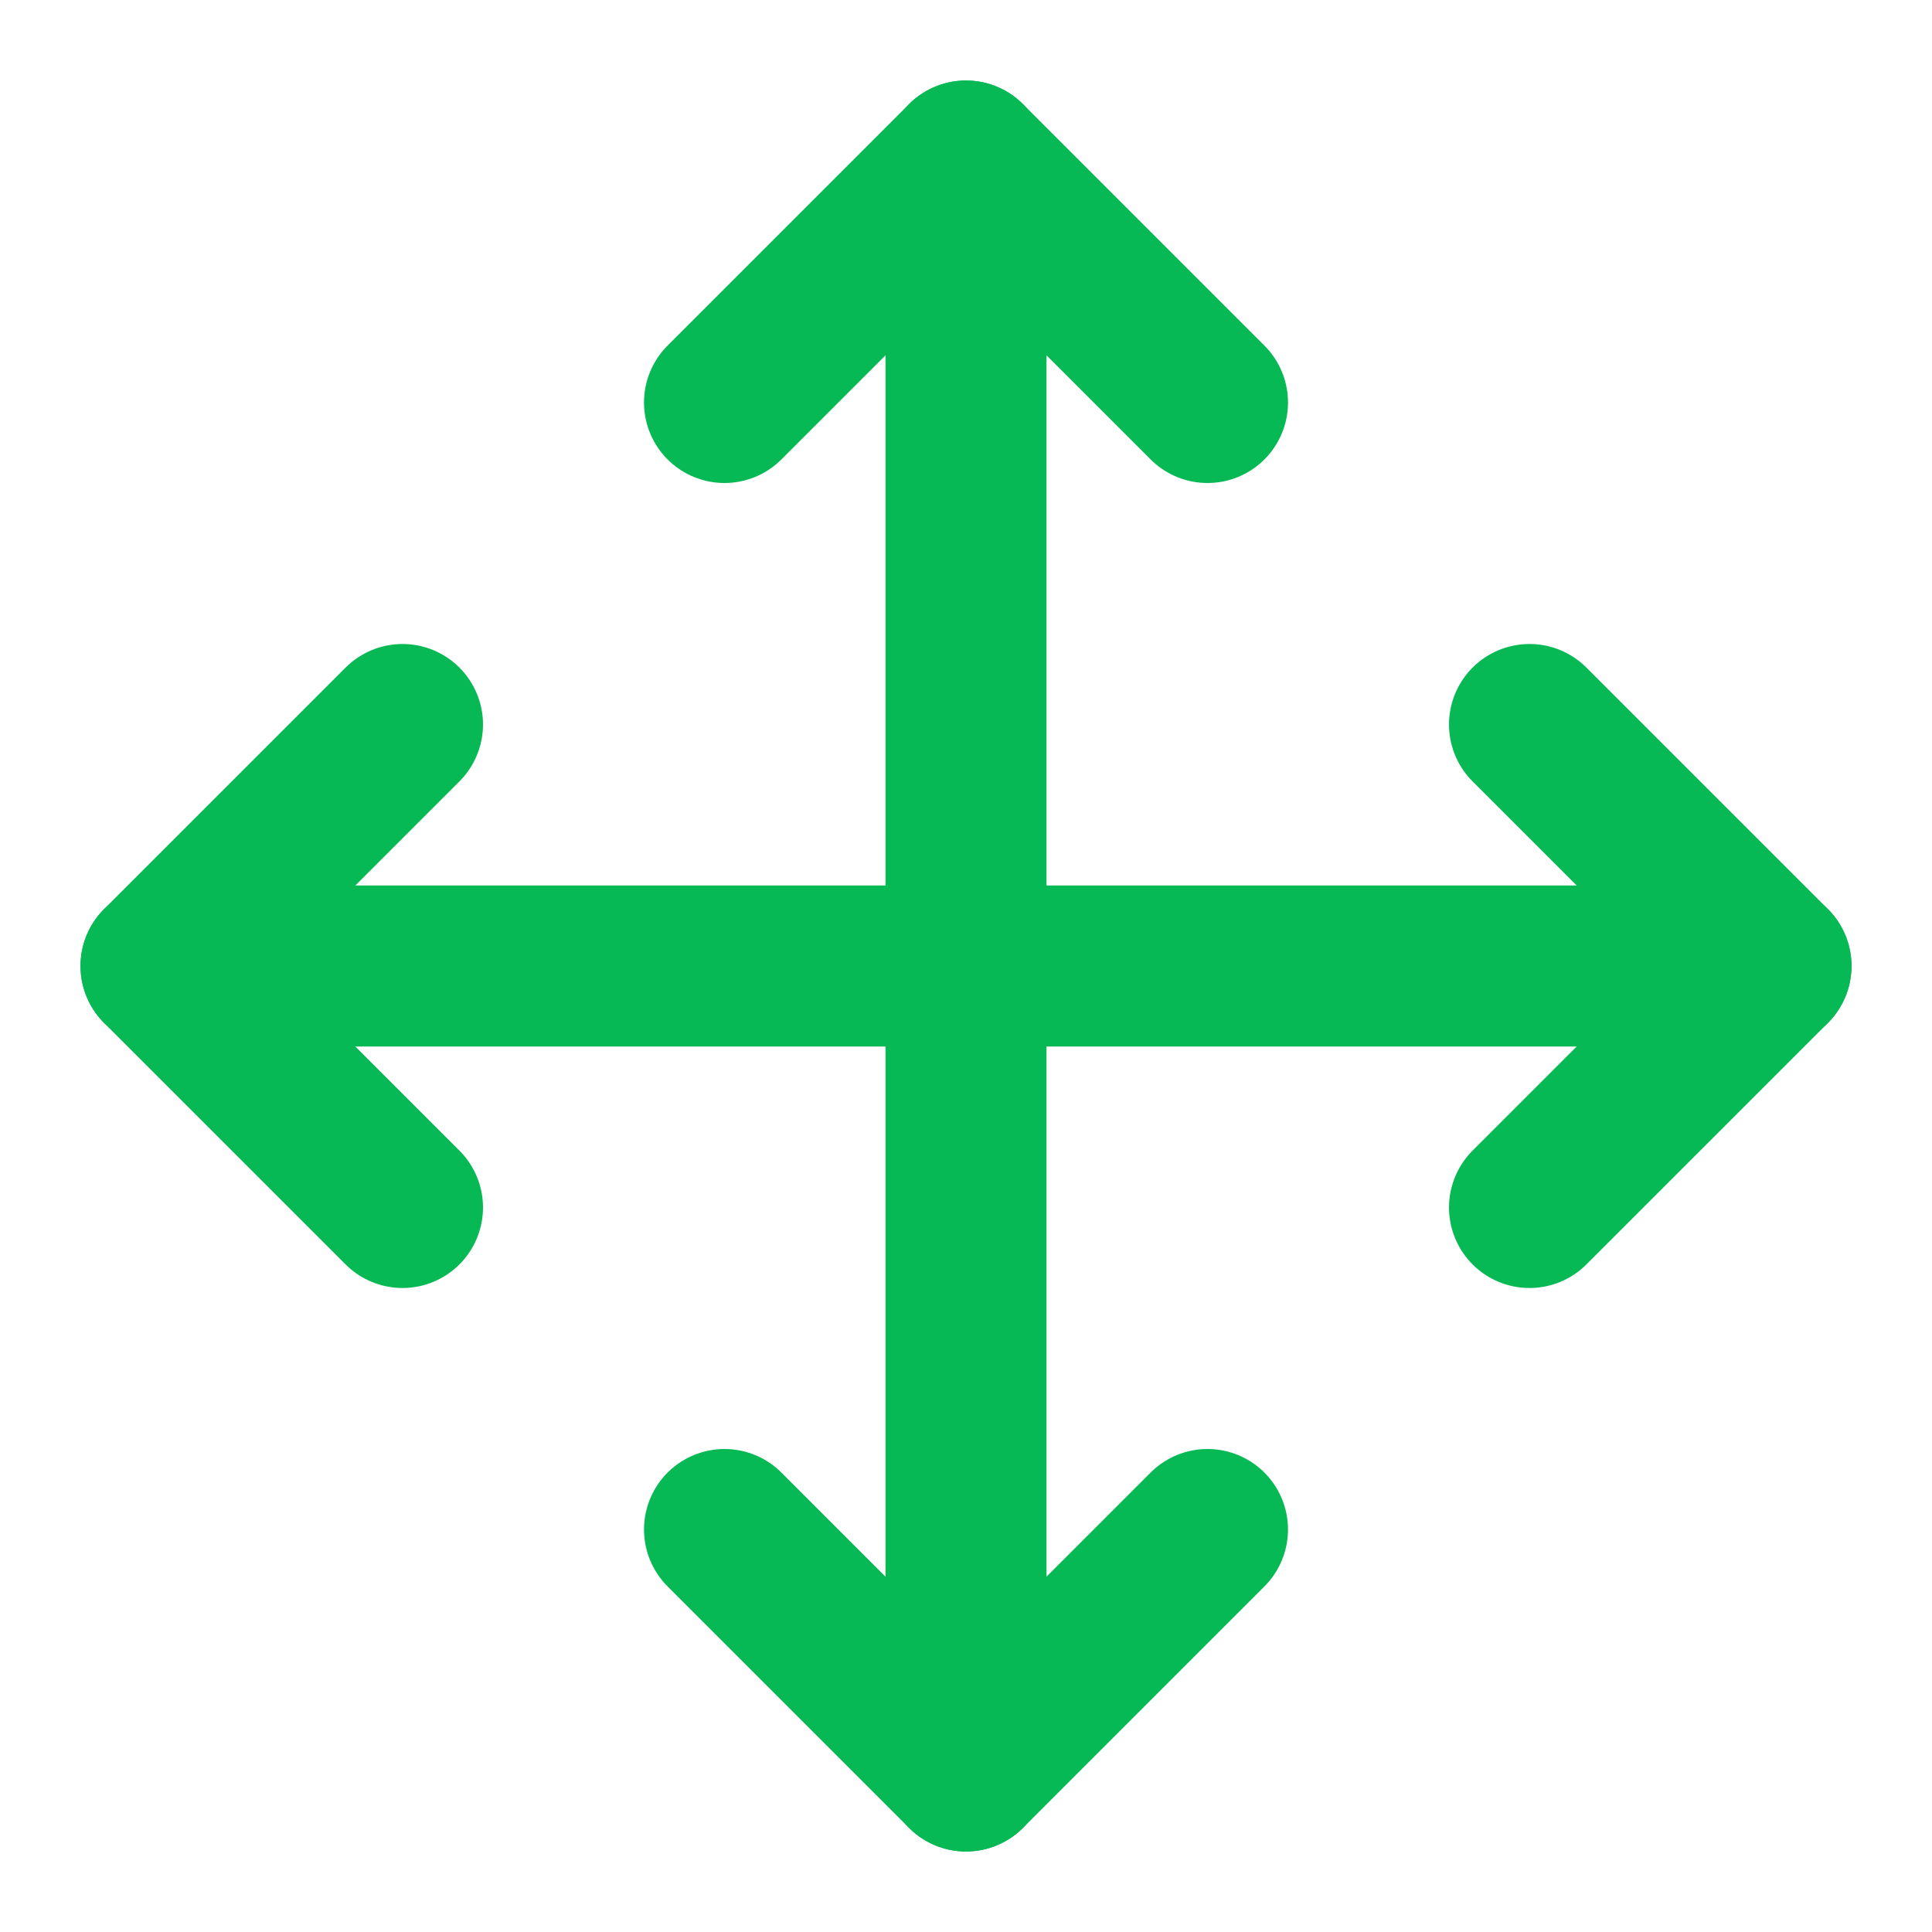
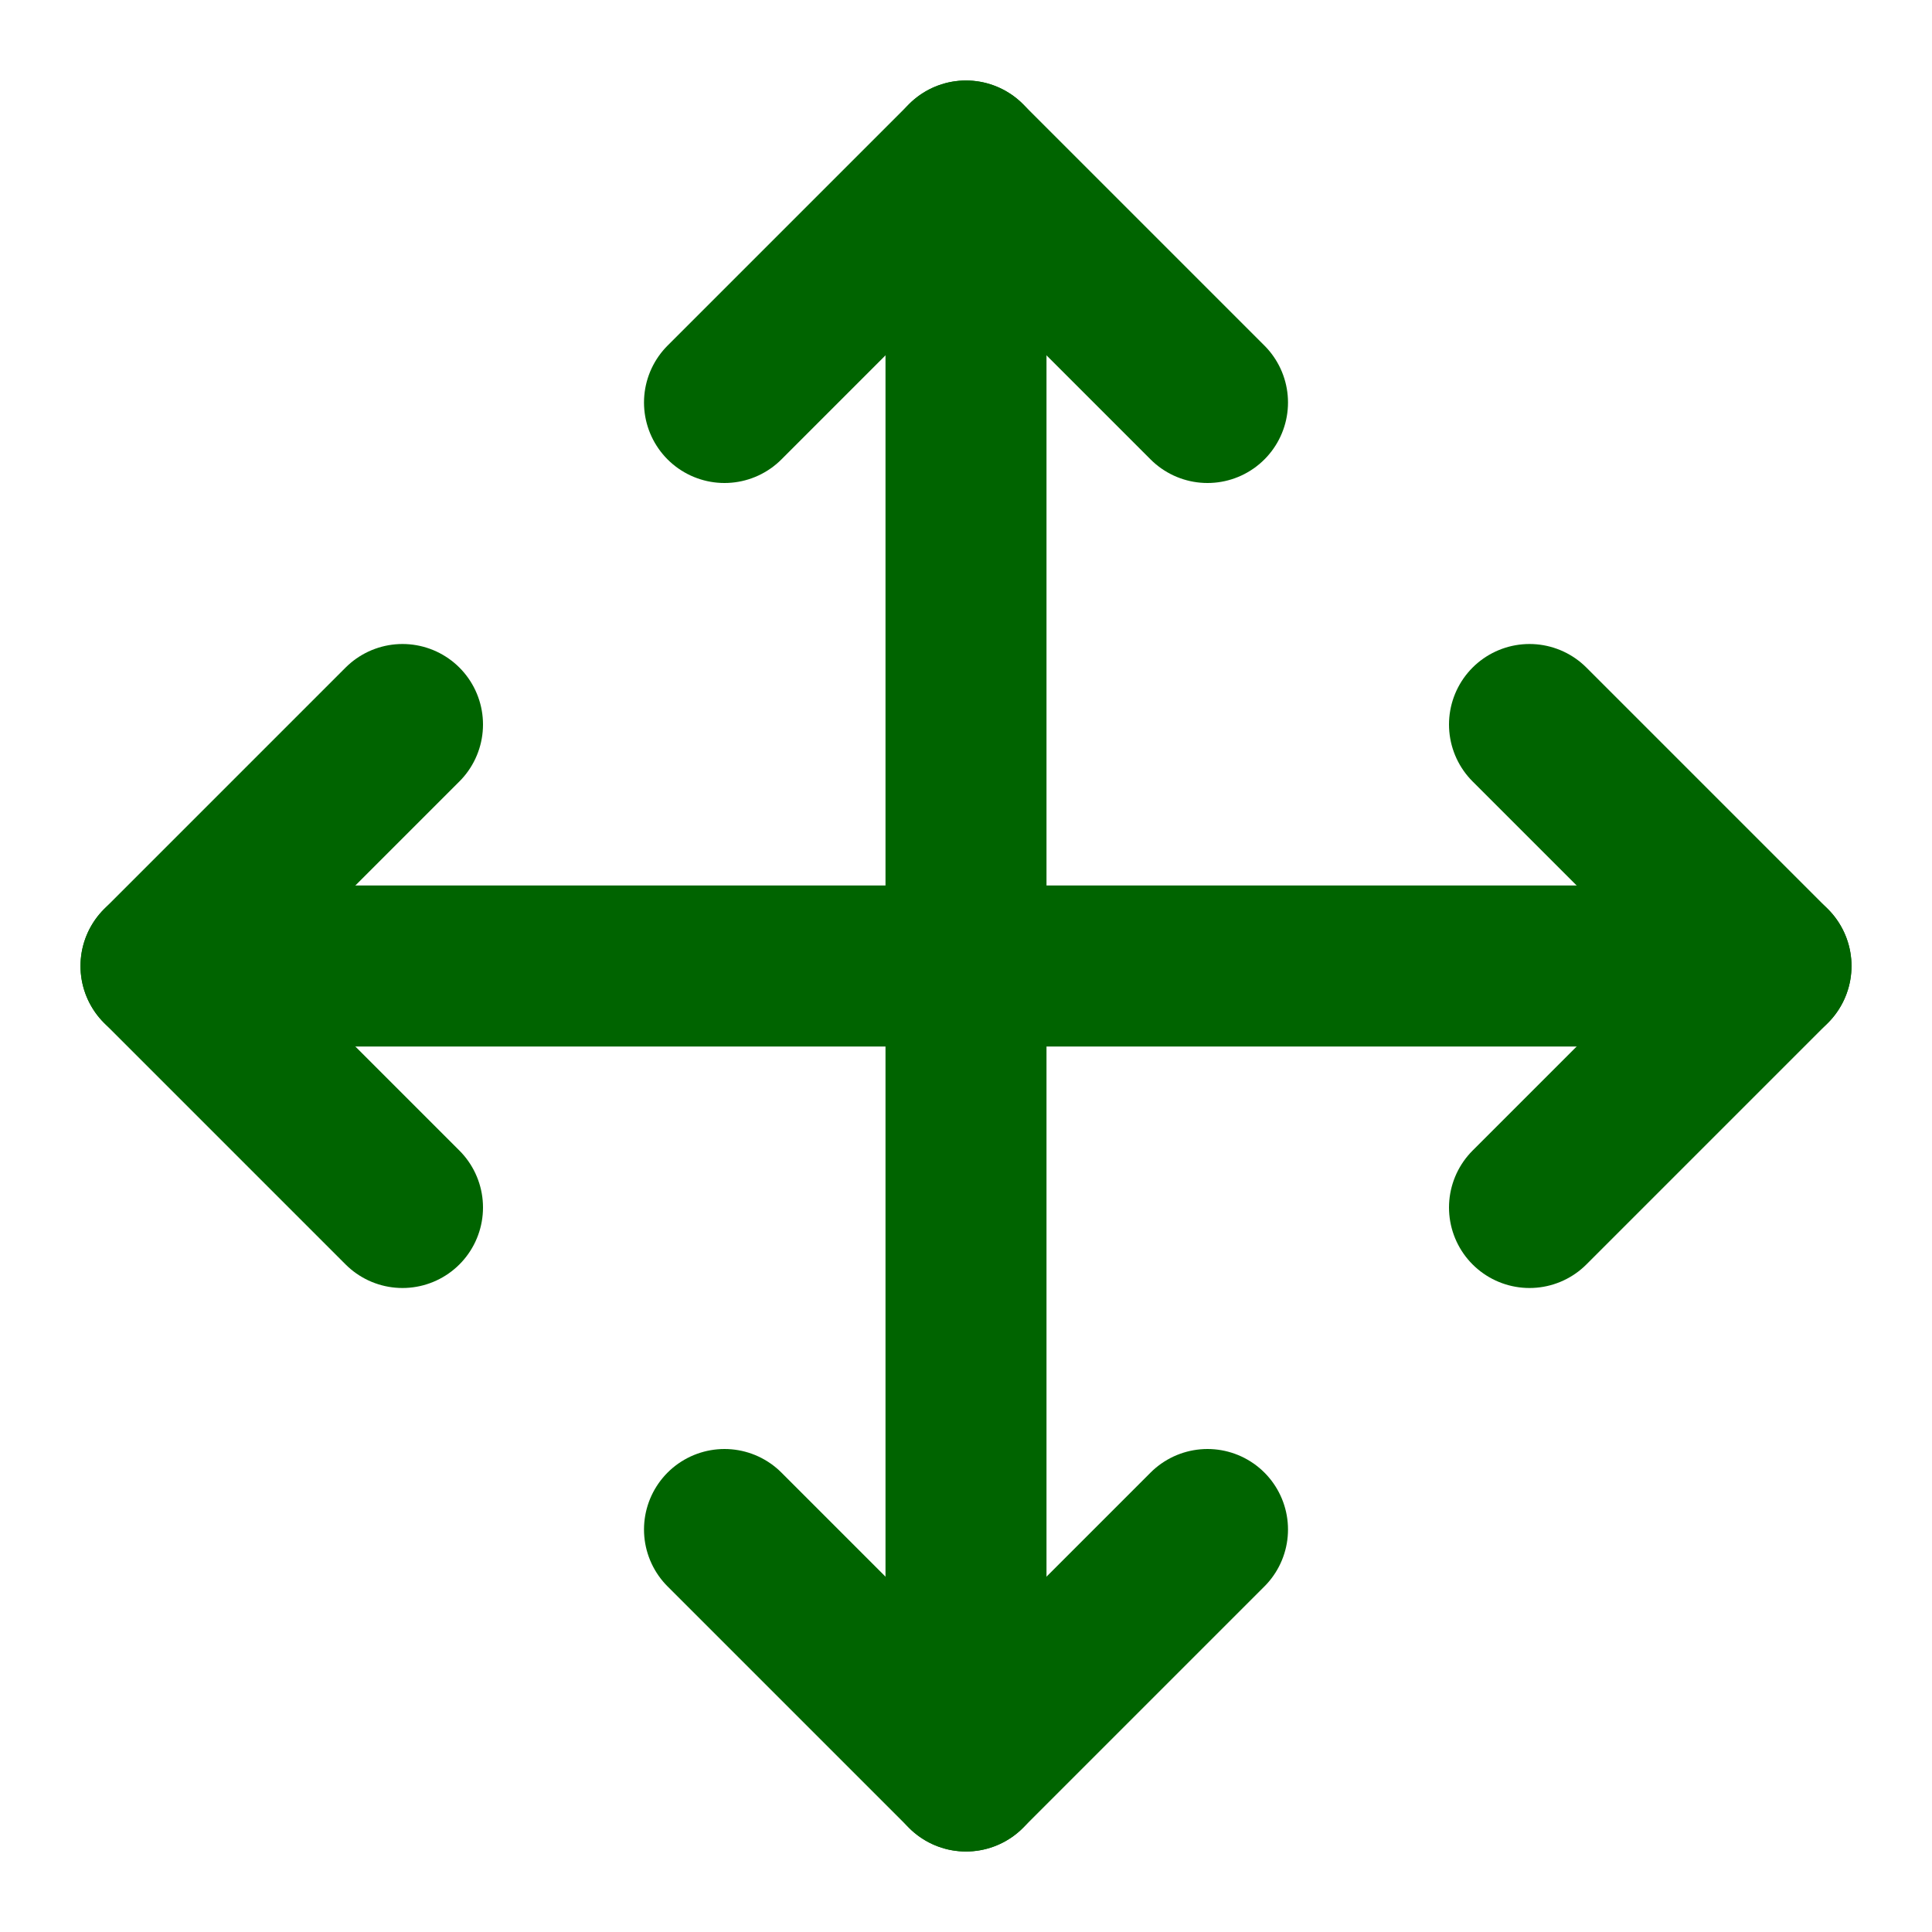
- <svg xmlns="http://www.w3.org/2000/svg" width="24" height="24" viewBox="0 0 24 24" fill="none" stroke="#07B954" stroke-width="2" stroke-linecap="round" stroke-linejoin="round" class="feather feather-move">
+ <svg xmlns="http://www.w3.org/2000/svg" width="24" height="24" viewBox="0 0 24 24" fill="none" stroke="#006400" stroke-width="2" stroke-linecap="round" stroke-linejoin="round" class="feather feather-move">
  <polyline points="5 9 2 12 5 15" />
  <polyline points="9 5 12 2 15 5" />
  <polyline points="15 19 12 22 9 19" />
  <polyline points="19 9 22 12 19 15" />
  <line x1="2" y1="12" x2="22" y2="12" />
  <line x1="12" y1="2" x2="12" y2="22" />
</svg>
